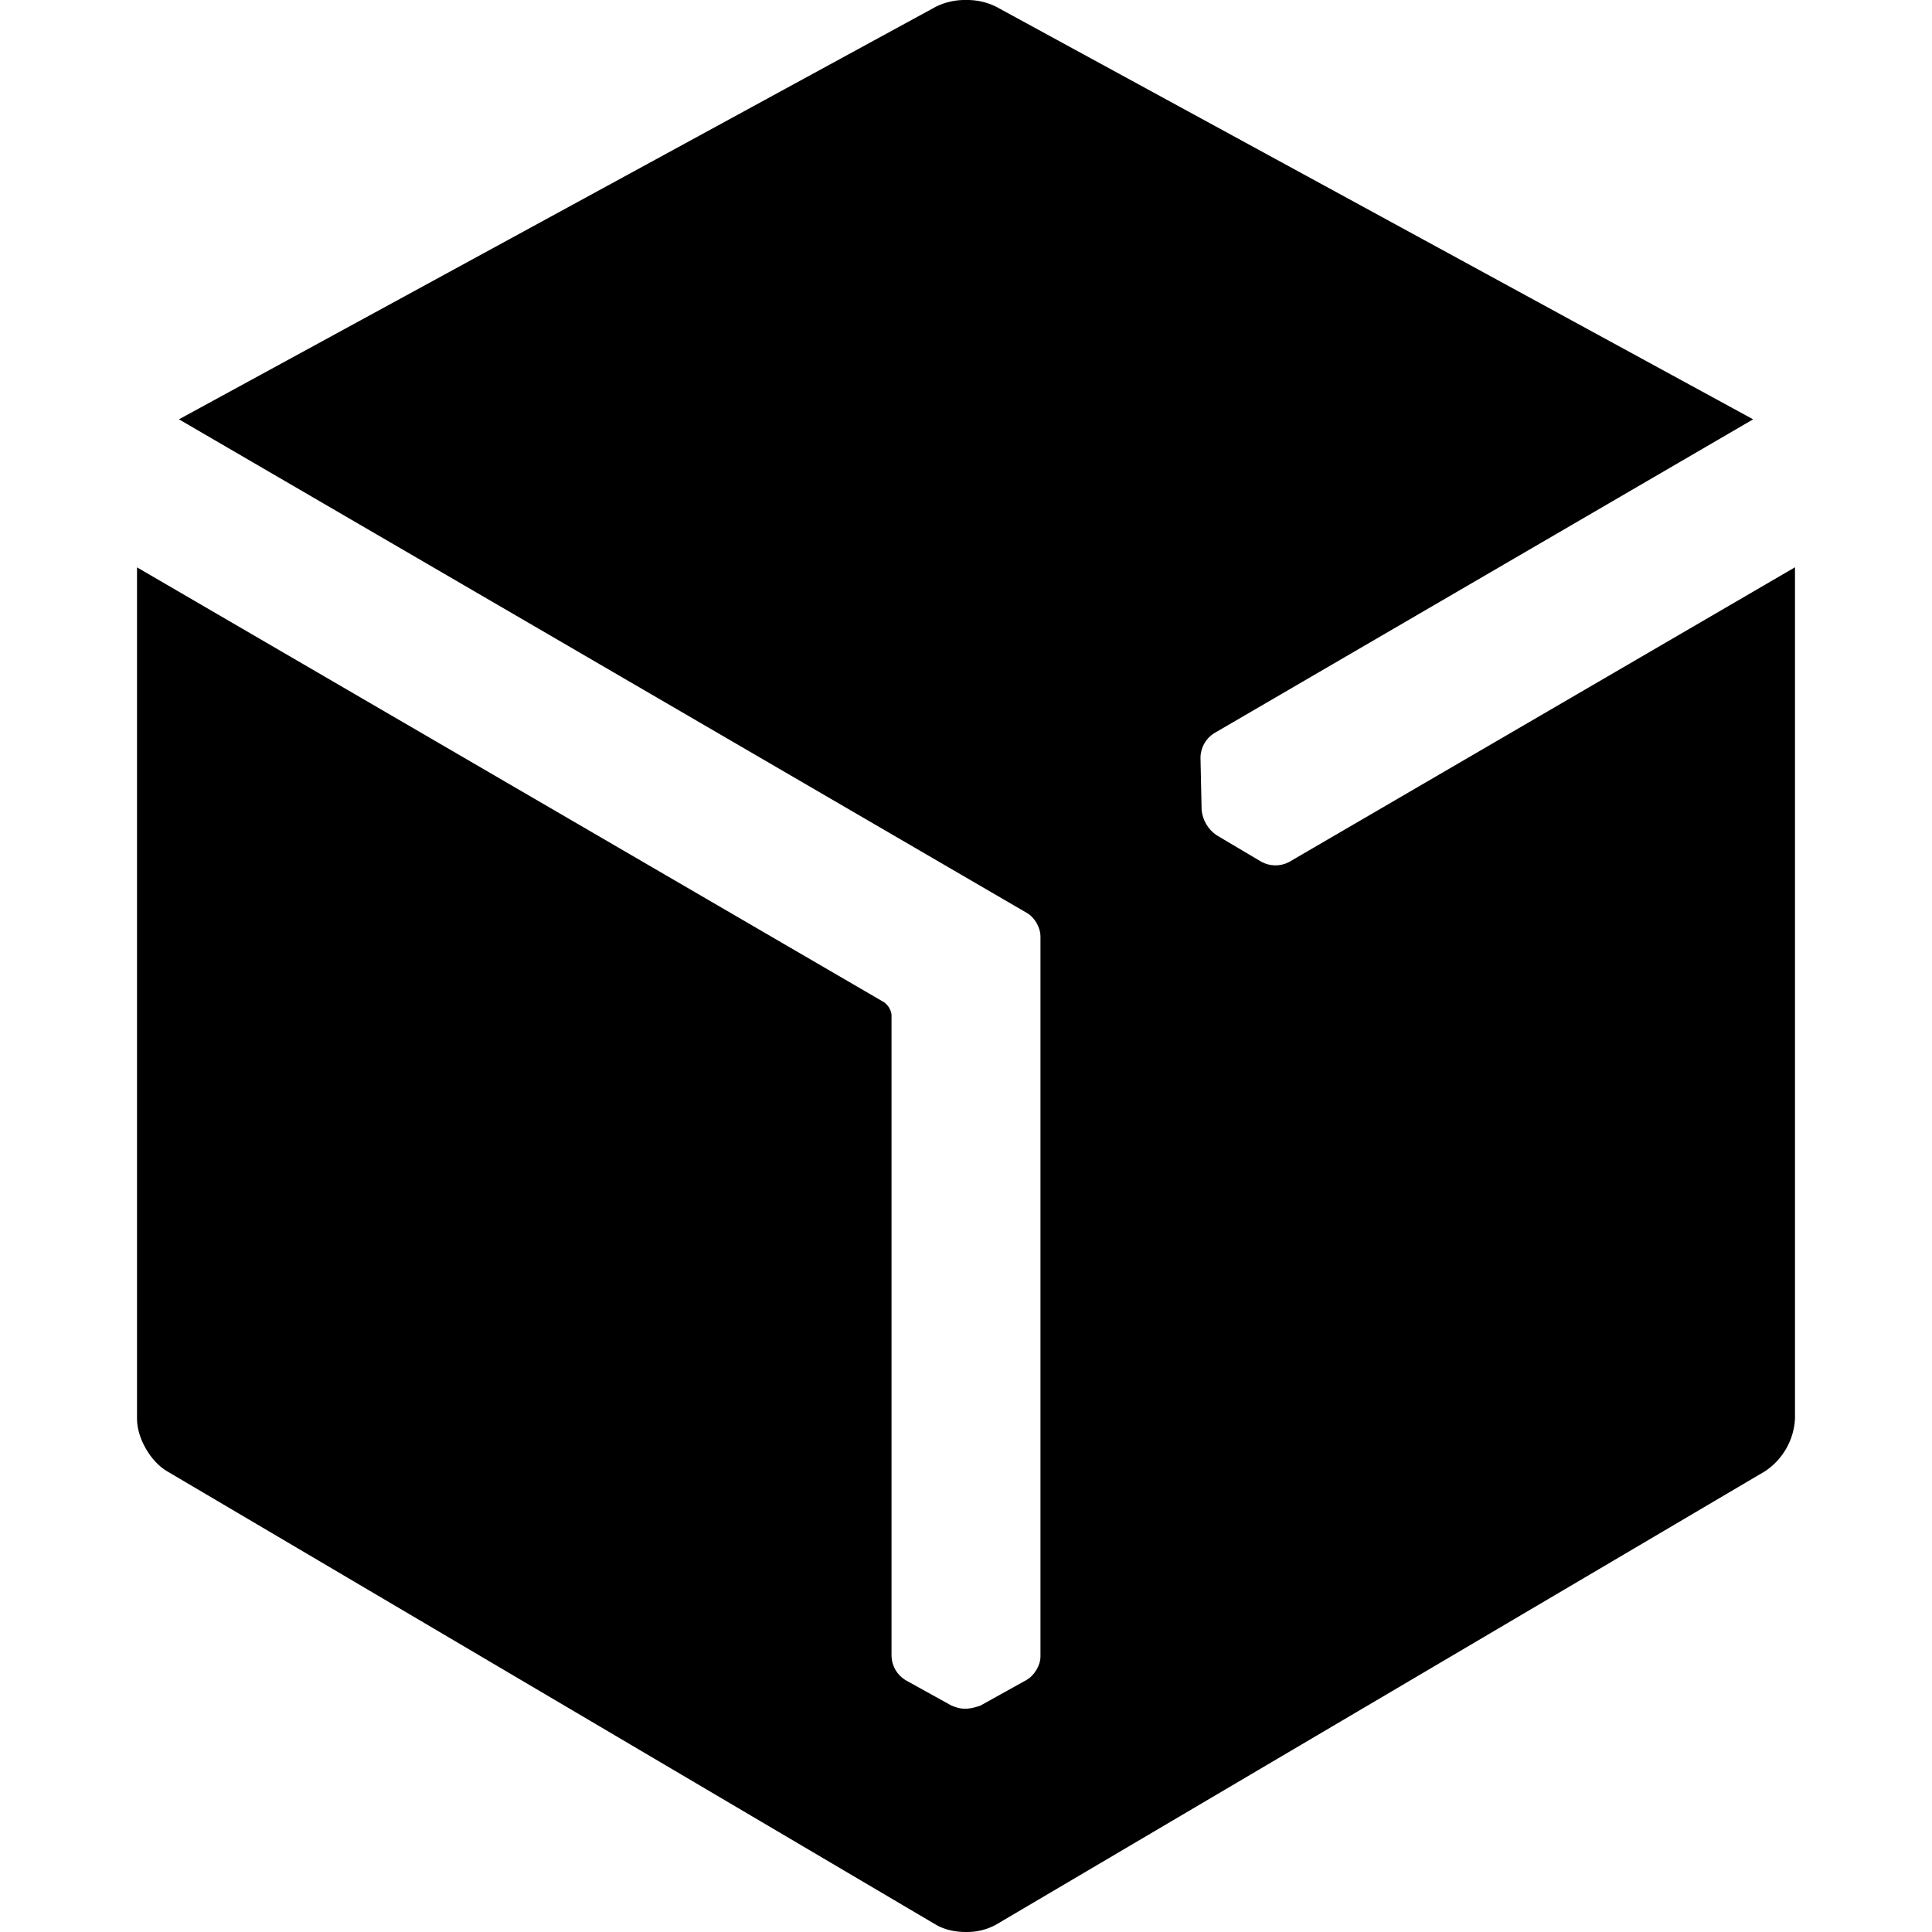
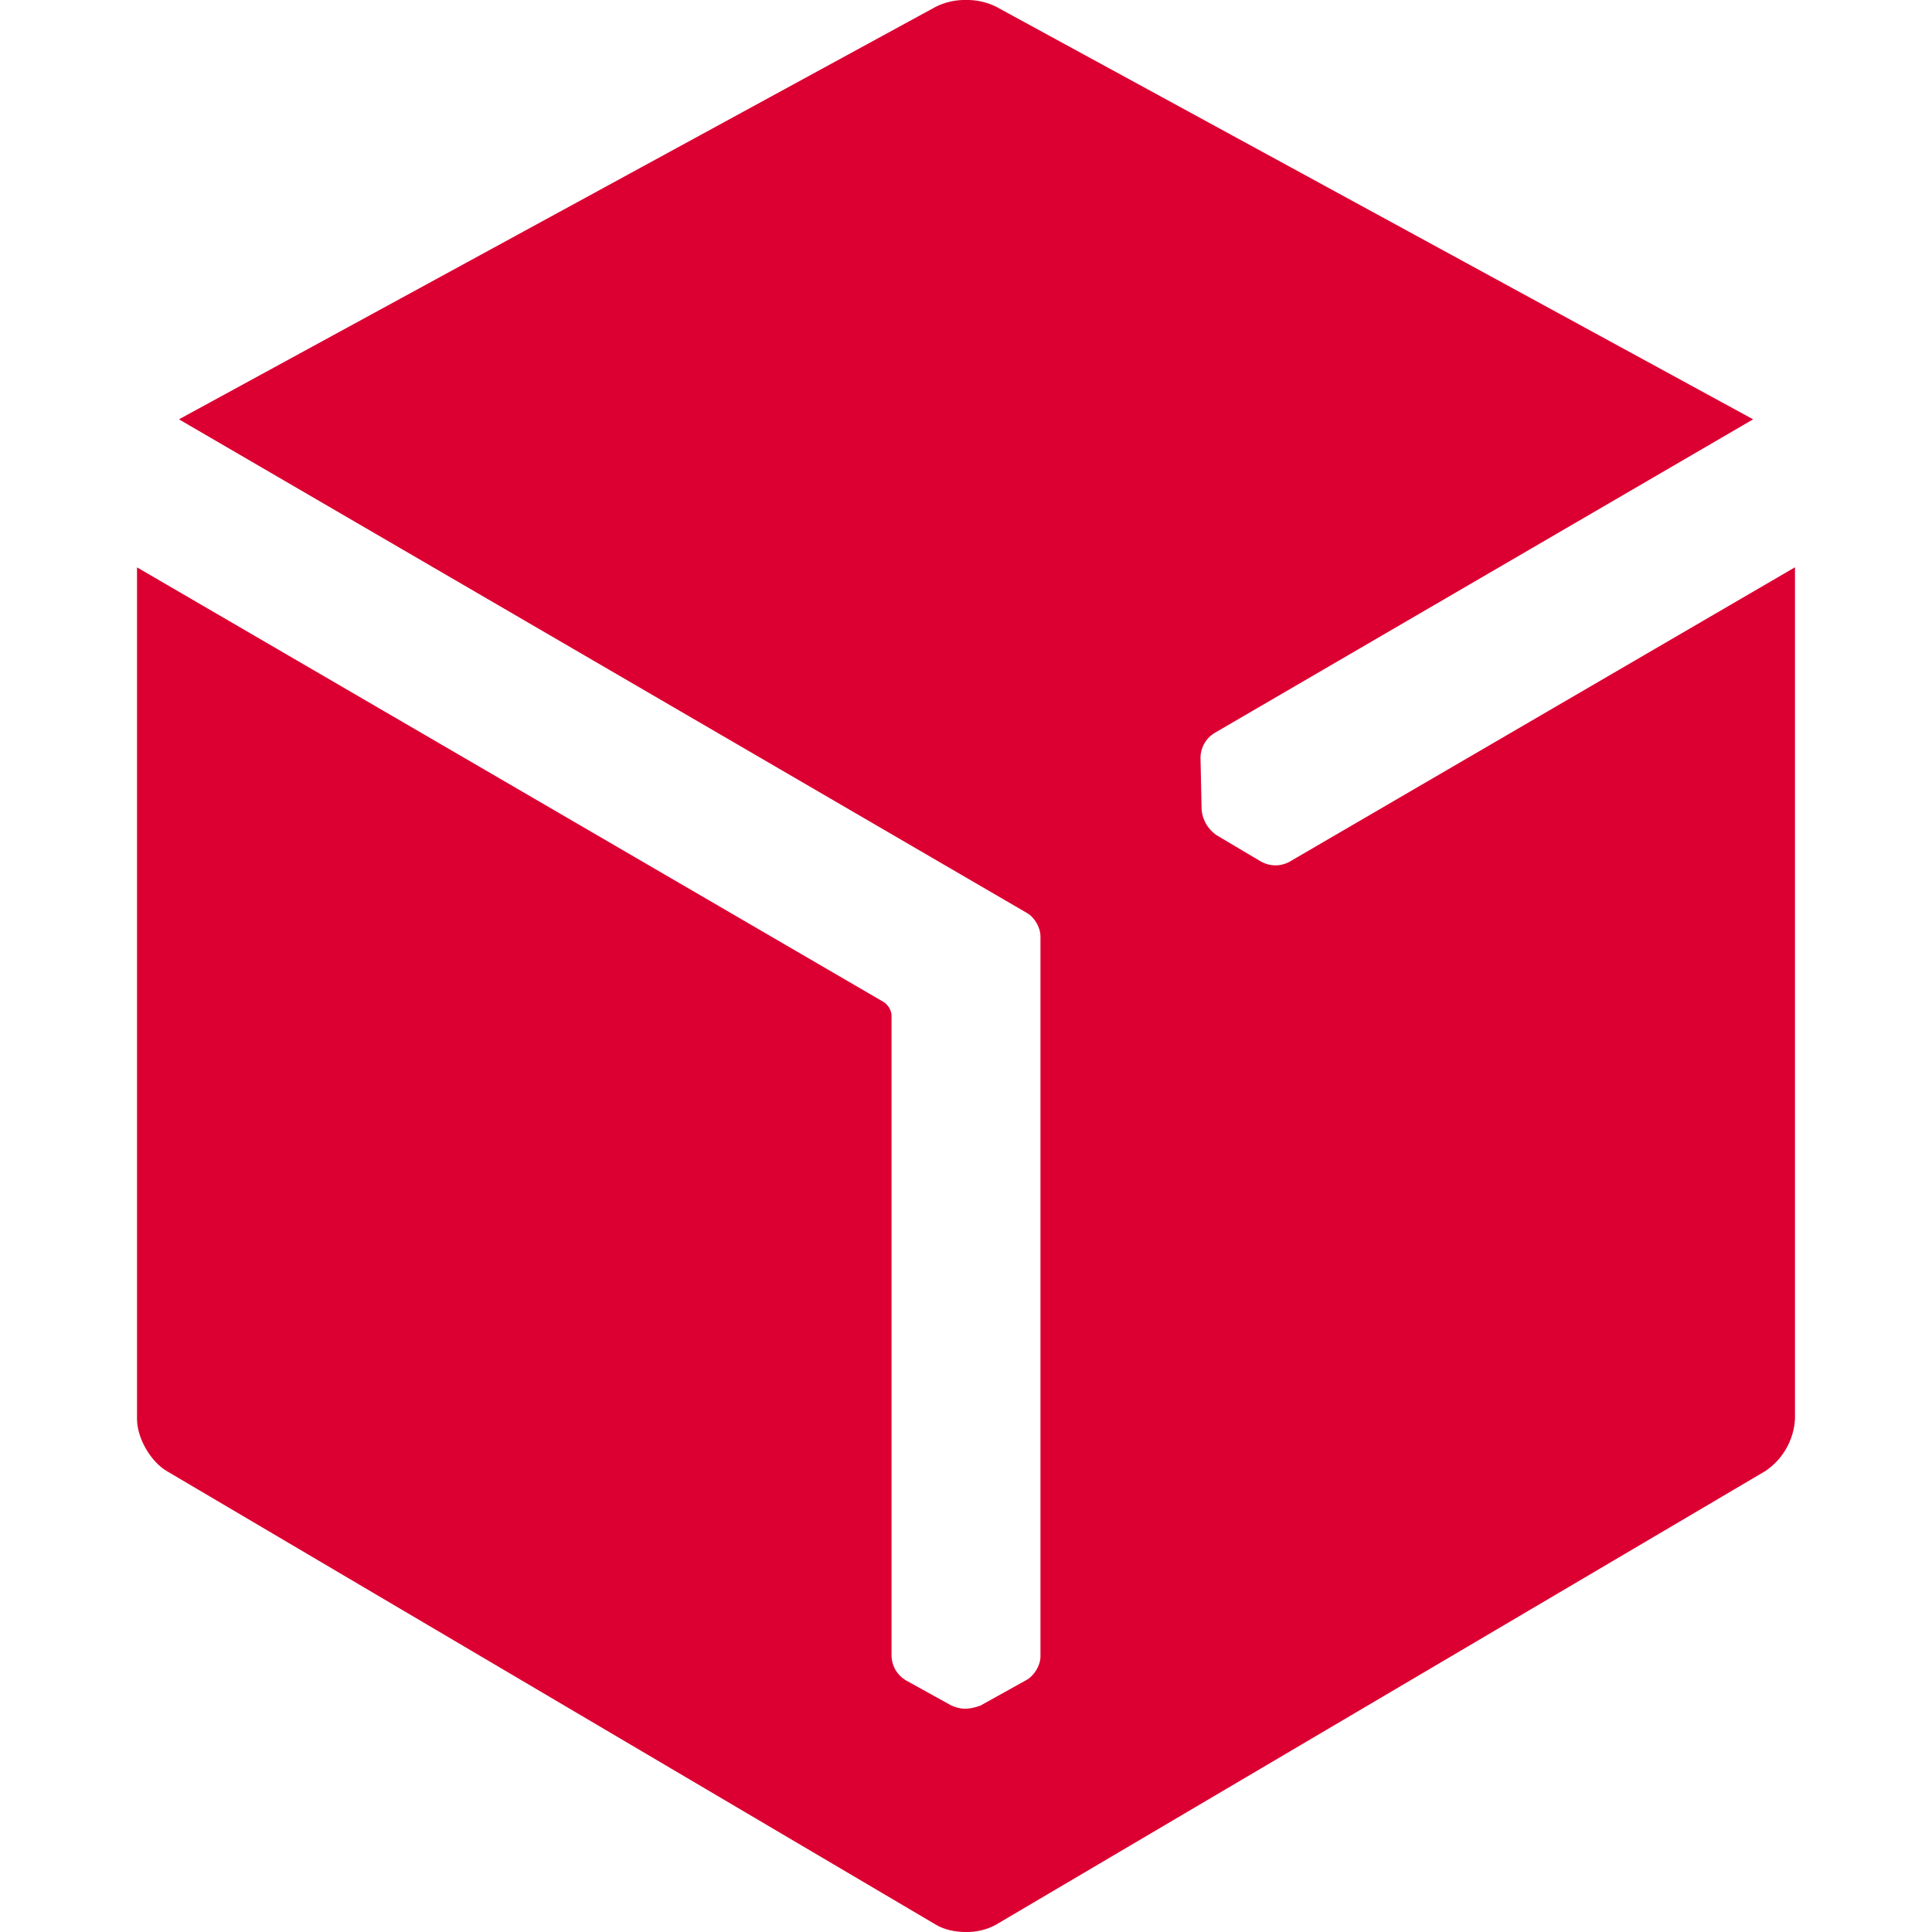
- <svg xmlns="http://www.w3.org/2000/svg" role="img" viewBox="0 0 24 24">
+ <svg xmlns="http://www.w3.org/2000/svg" fill="#DC0032" role="img" viewBox="0 0 24 24">
  <path d="M16.01 10.71a.364.364 0 01-.343-.006l-.558-.331a.43.43 0 01-.182-.312l-.014-.65a.363.363 0 01.165-.3l6.7-3.902L12.377.085A.799.799 0 0012 0a.798.798 0 00-.377.085l-9.4 5.124 10.53 6.13c.098.054.172.181.172.295v8.944c0 .112-.08.241-.178.294l-.567.315c-.171.062-.256.043-.361 0l-.569-.315a.362.362 0 01-.175-.294v-7.973a.223.223 0 00-.095-.156L1.702 7.048v10.579c0 .236.167.528.371.648l9.556 5.636c.102.06.237.09.371.089a.745.745 0 00.371-.09l9.557-5.635a.835.835 0 00.37-.648V7.047Z" />
</svg>
